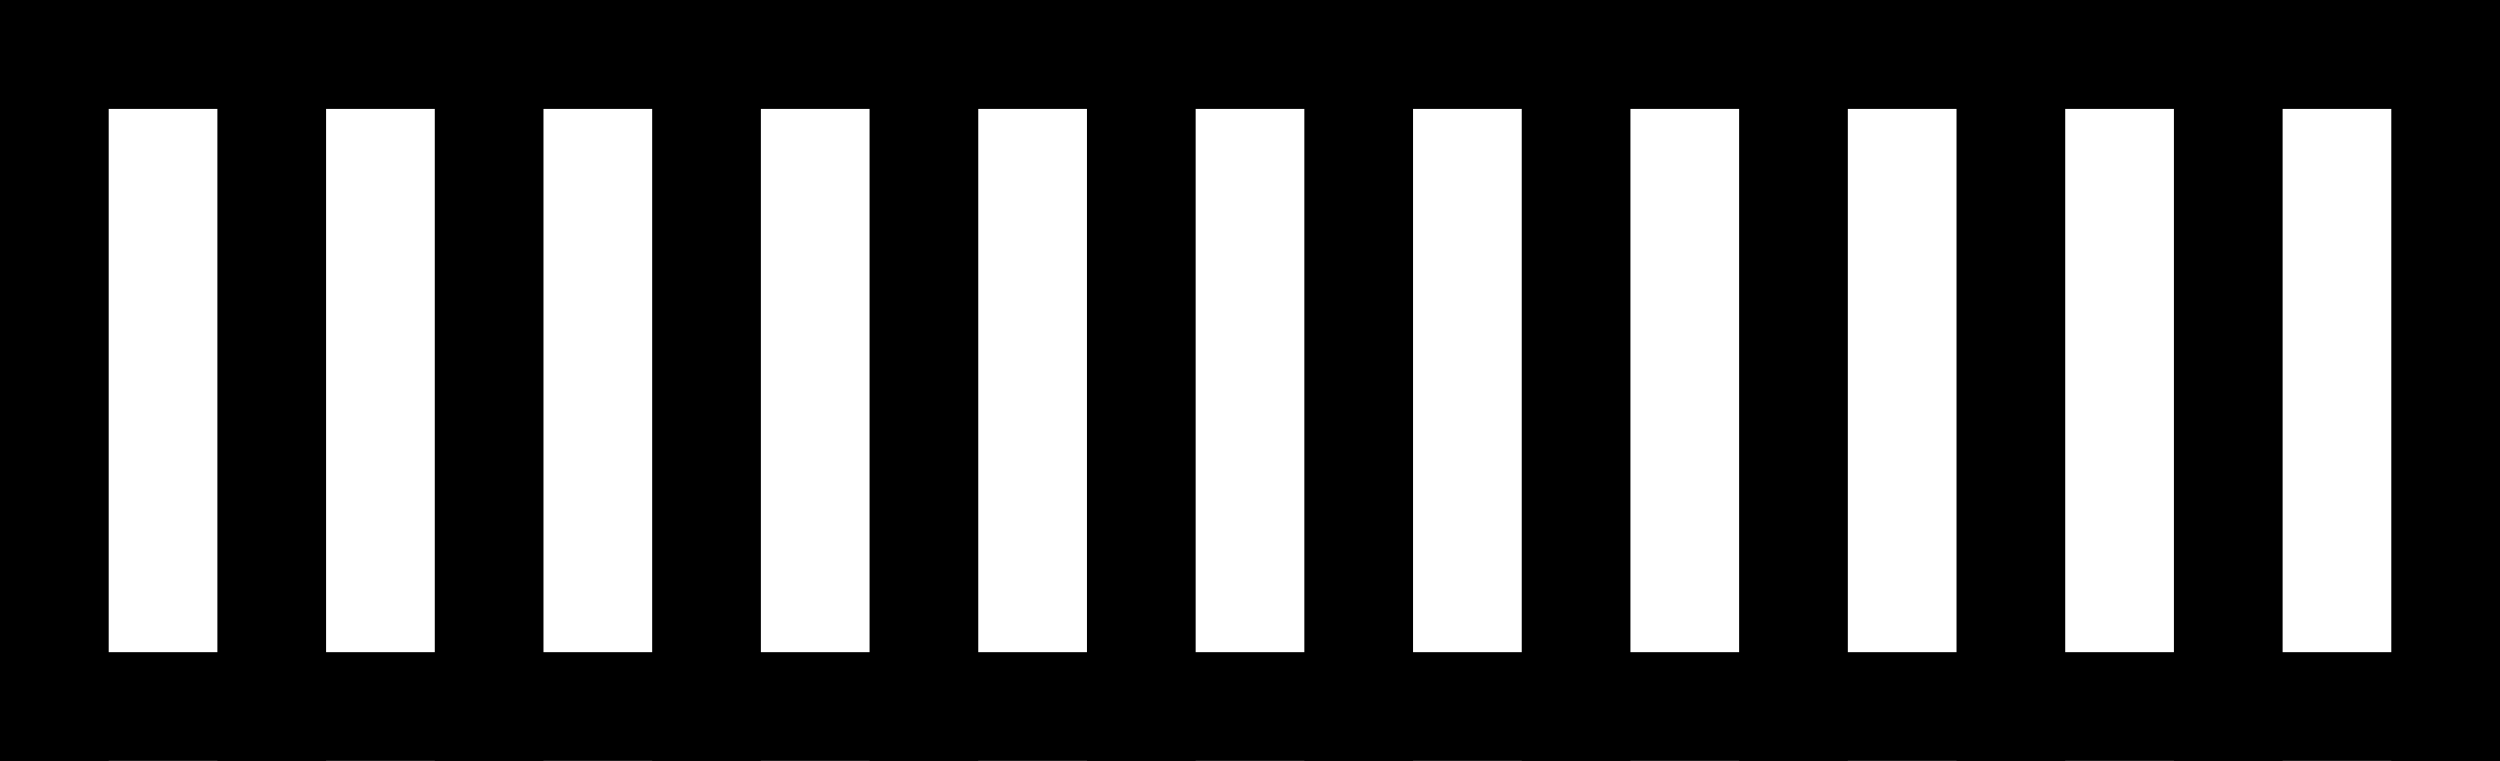
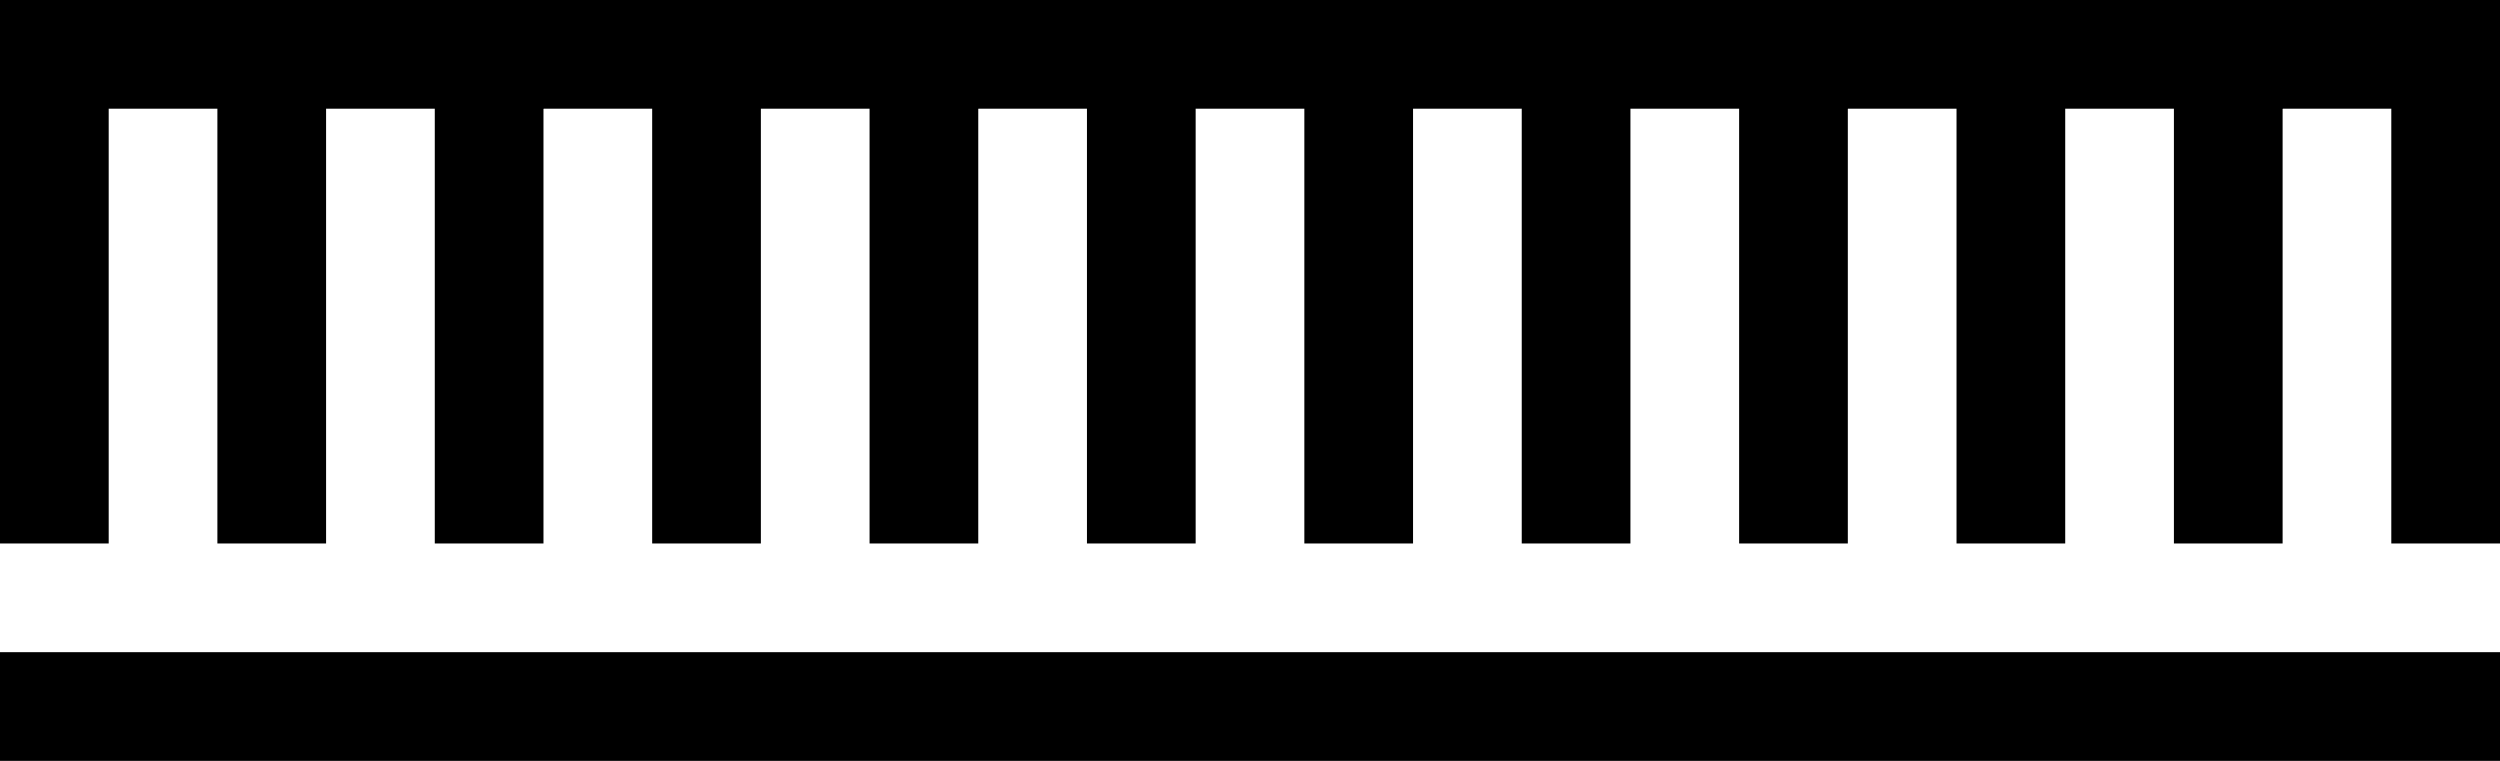
<svg xmlns="http://www.w3.org/2000/svg" width="230" height="70" viewBox="0 0 230 70" fill="none">
-   <path d="M5 5V65M25 5V65M5 5H45" stroke="black" stroke-width="10" stroke-linecap="square" />
-   <path d="M45 5V65M65 5V65M45 5H85" stroke="black" stroke-width="10" stroke-linecap="square" />
-   <path d="M85 5V65M105 5V65M85 5H125" stroke="black" stroke-width="10" stroke-linecap="square" />
-   <path d="M125 5V65M145 5V65M125 5H165" stroke="black" stroke-width="10" stroke-linecap="square" />
-   <path d="M165 5V65M185 5V65M165 5H205" stroke="black" stroke-width="10" stroke-linecap="square" />
-   <path d="M205 5V65M225 5V65M205 5H225" stroke="black" stroke-width="10" stroke-linecap="square" />
-   <path d="M225 65H5M225 5H5" stroke="black" stroke-width="10" stroke-linecap="square" />
+   <path d="M5 5V45M25 5V45M5 5H45" stroke="black" stroke-width="10" stroke-linecap="square" />
+   <path d="M45 5V45M65 5V45M45 5H85" stroke="black" stroke-width="10" stroke-linecap="square" />
+   <path d="M85 5V45M105 5V45M85 5H125" stroke="black" stroke-width="10" stroke-linecap="square" />
+   <path d="M125 5V45M145 5V45M125 5H165" stroke="black" stroke-width="10" stroke-linecap="square" />
+   <path d="M165 5V45M185 5V45M165 5H205" stroke="black" stroke-width="10" stroke-linecap="square" />
+   <path d="M205 5V45M225 5V45M205 5H225" stroke="black" stroke-width="10" stroke-linecap="square" />
+   <path d="M5 65H225" stroke="black" stroke-width="10" stroke-linecap="square" />
</svg>
